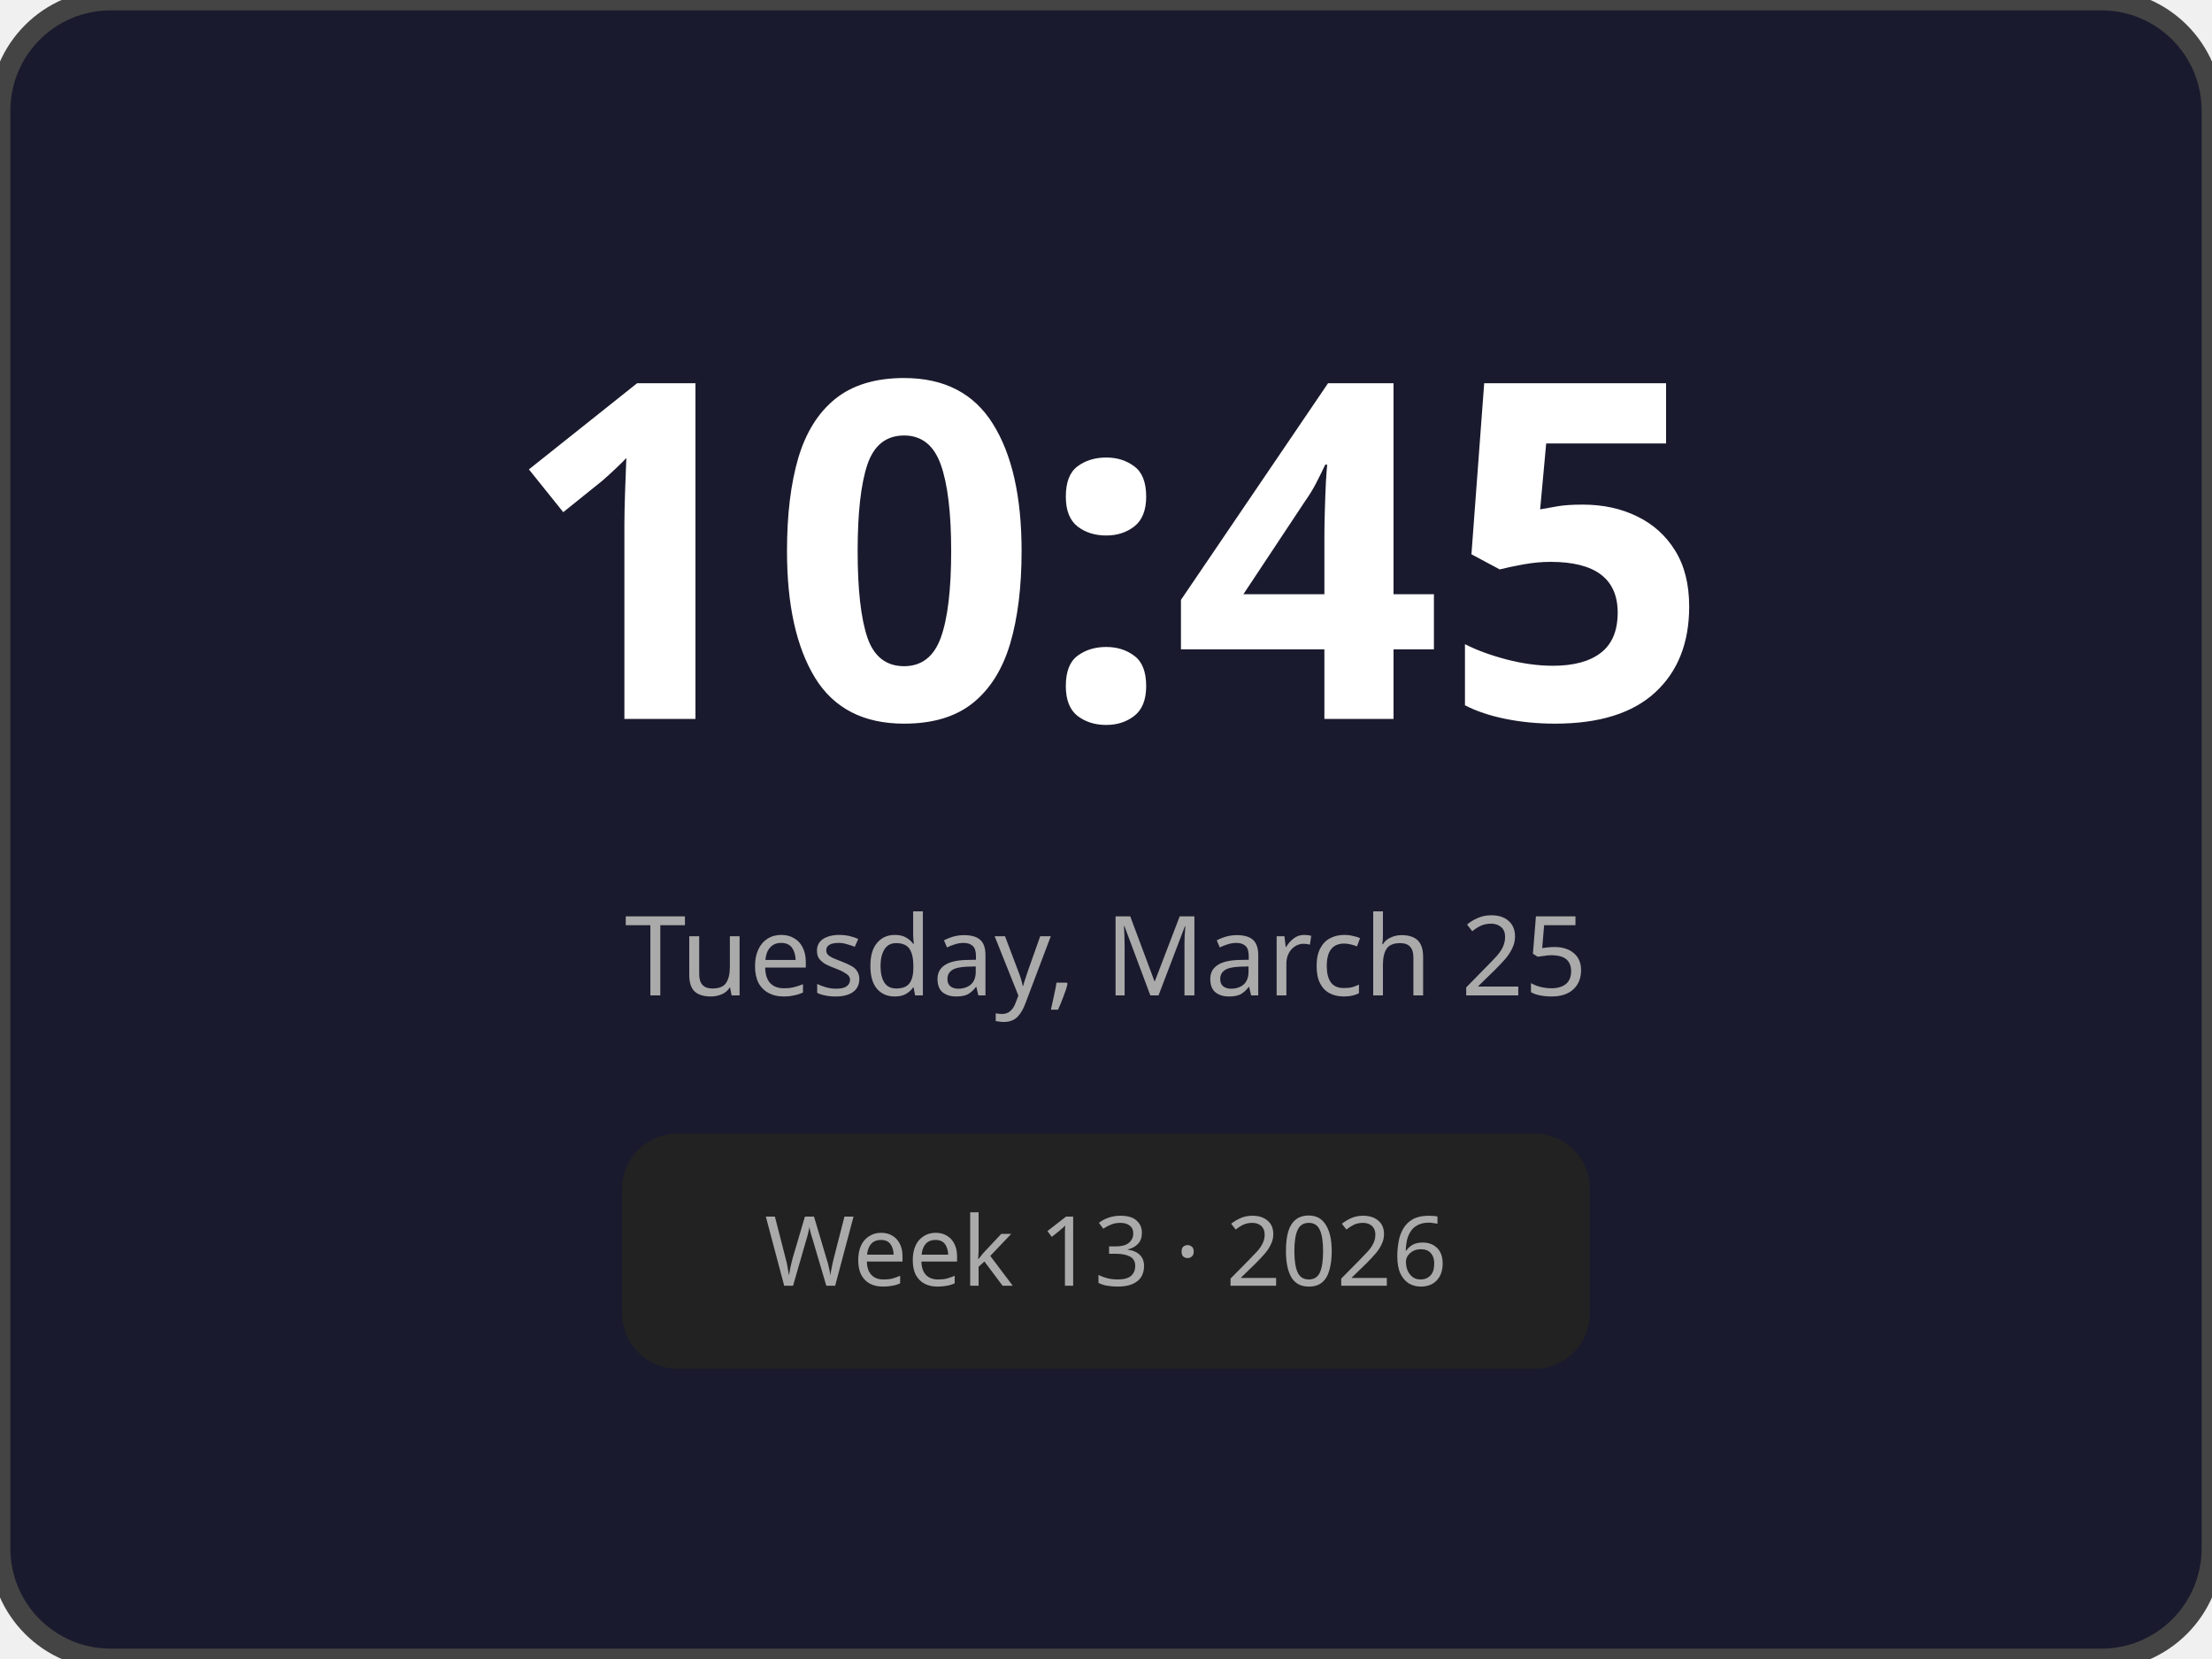
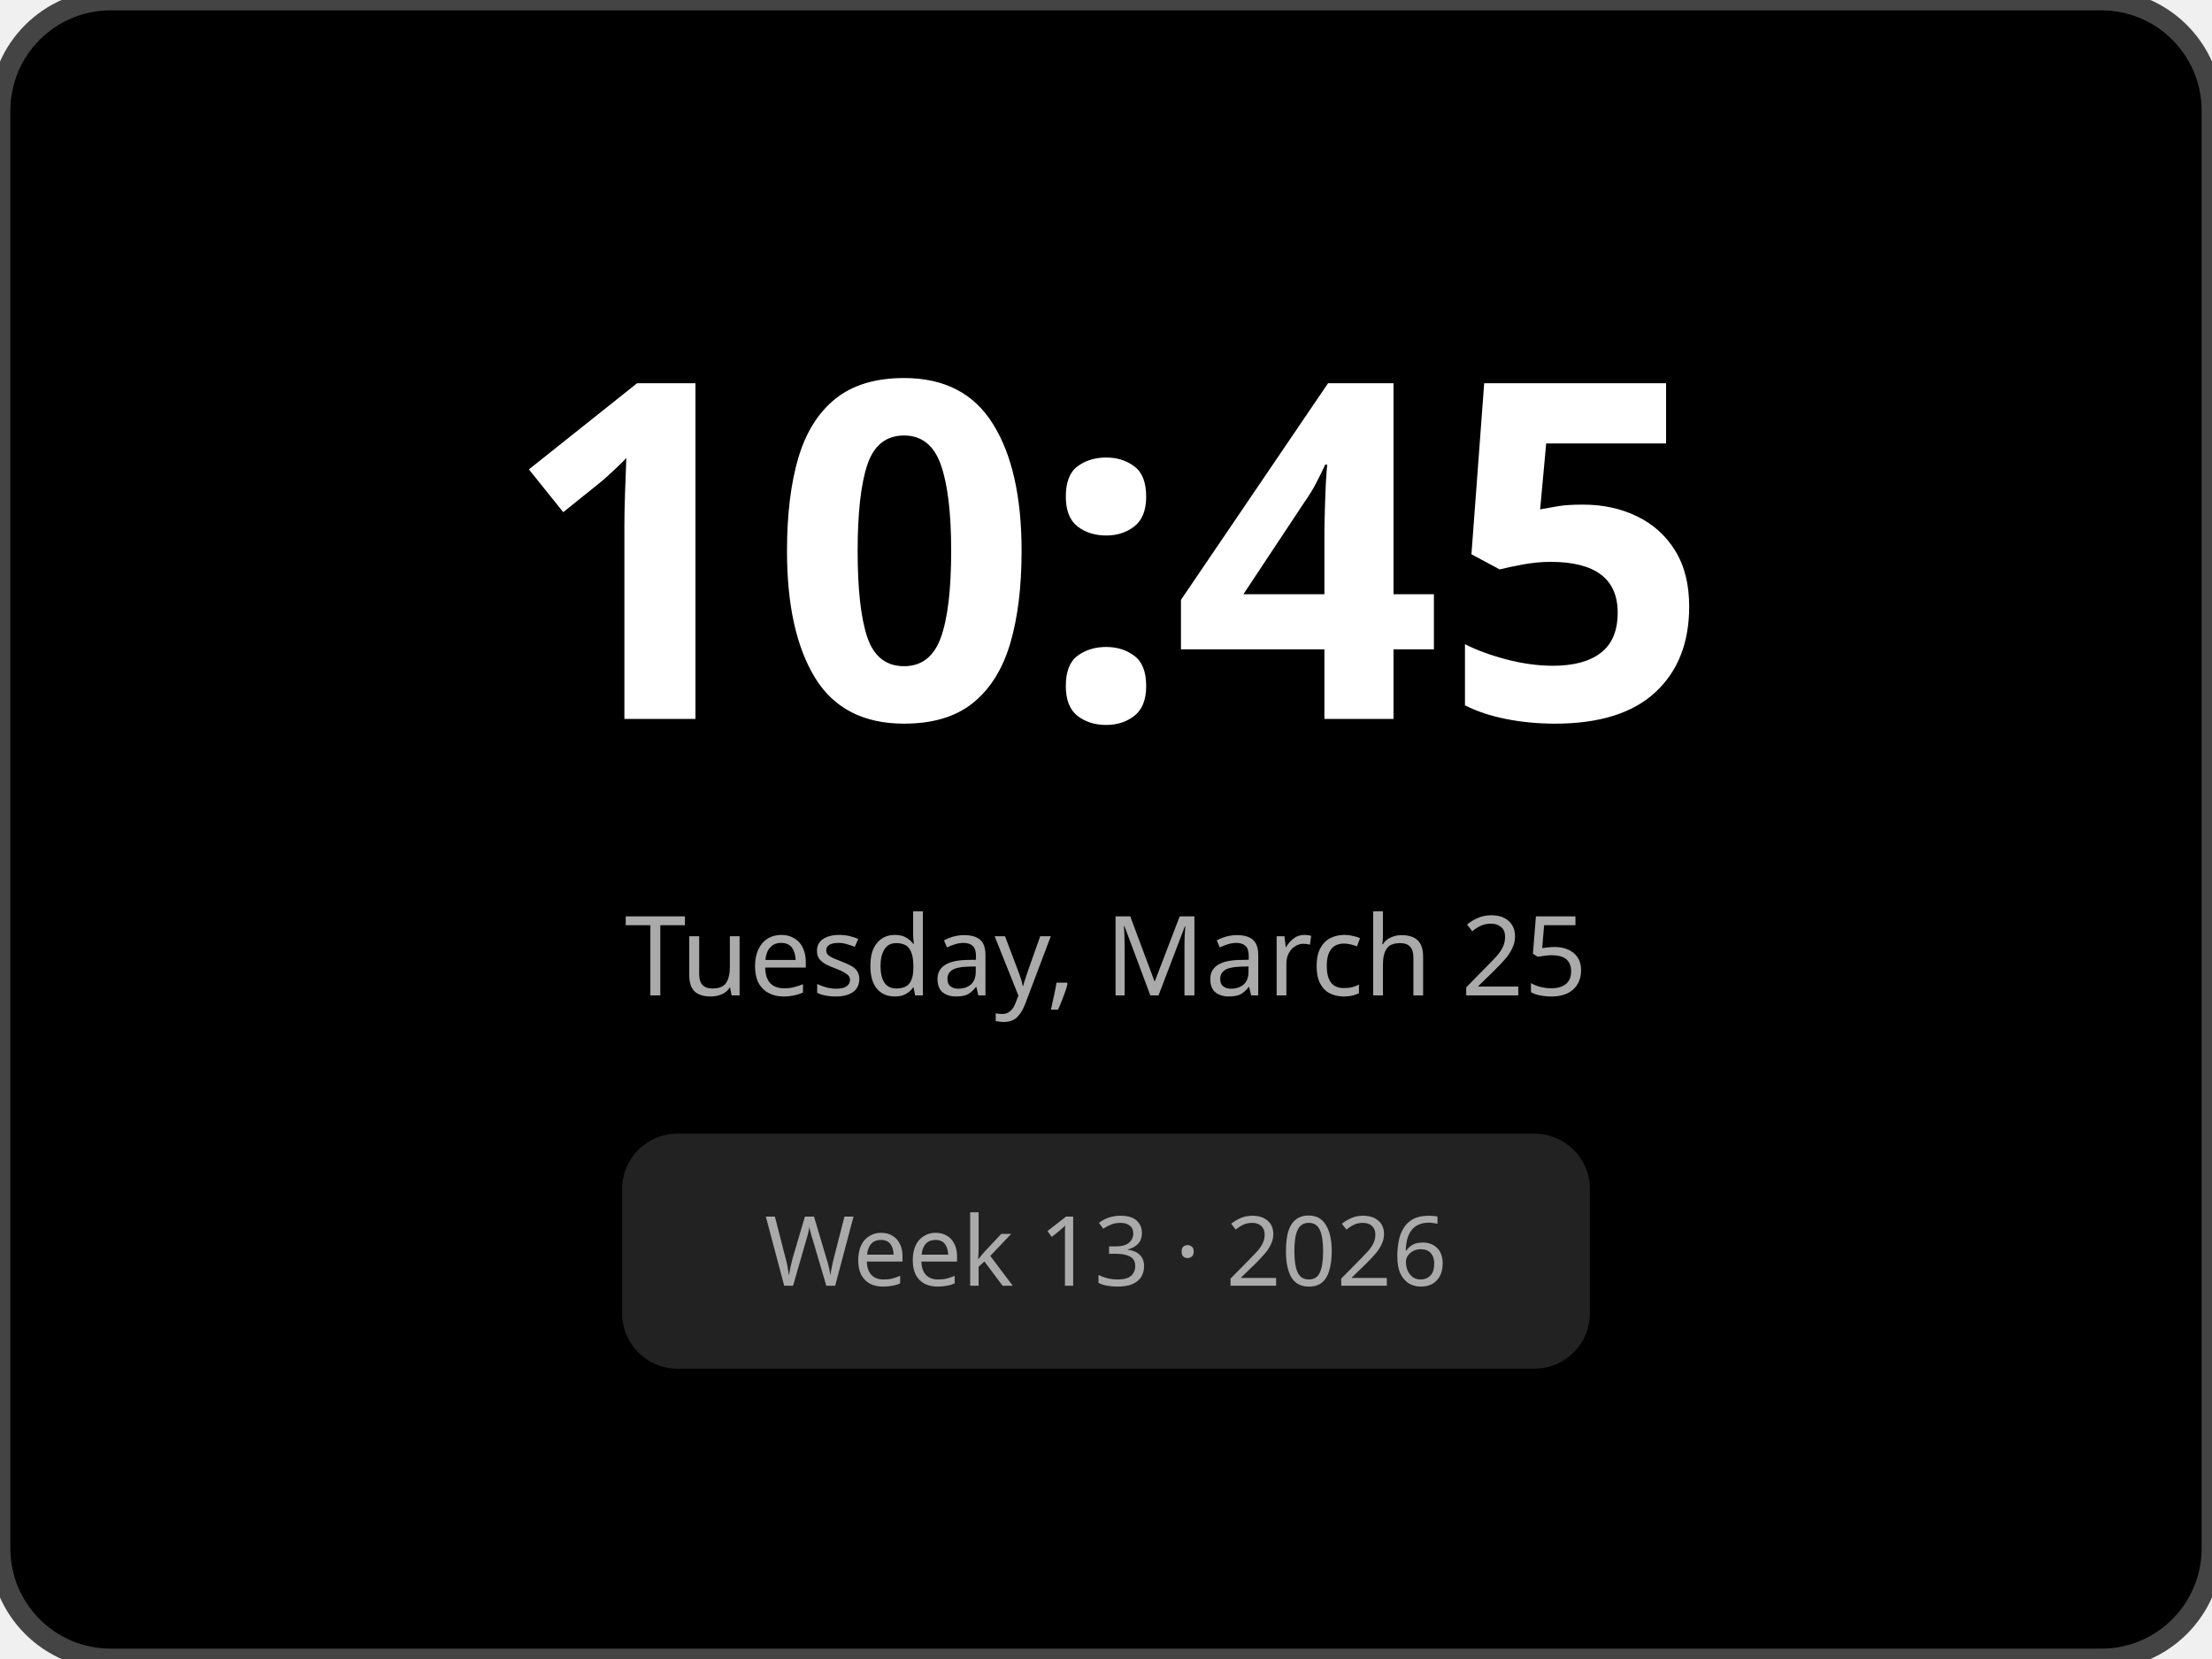
<svg xmlns="http://www.w3.org/2000/svg" viewBox="0 0 160 120" width="160" height="120">
-   <rect x="0" y="0" width="160" height="120" rx="8" ry="8" fill="#1a1a2e" stroke="#444" stroke-width="1.5" />
+   <rect x="0" y="0" width="160" height="120" rx="8" ry="8" fill="#000" stroke="#444" stroke-width="1.5" />
  <text x="80" y="52" text-anchor="middle" fill="#fff" font-family="sans-serif" font-size="34" font-weight="bold">10:45</text>
  <text x="80" y="72" text-anchor="middle" fill="#aaa" font-family="sans-serif" font-size="8">Tuesday, March 25</text>
  <rect x="45" y="82" width="70" height="17" rx="4" fill="#222" />
  <text x="80" y="93" text-anchor="middle" fill="#aaa" font-family="sans-serif" font-size="7">Week 13 · 2026</text>
</svg>
